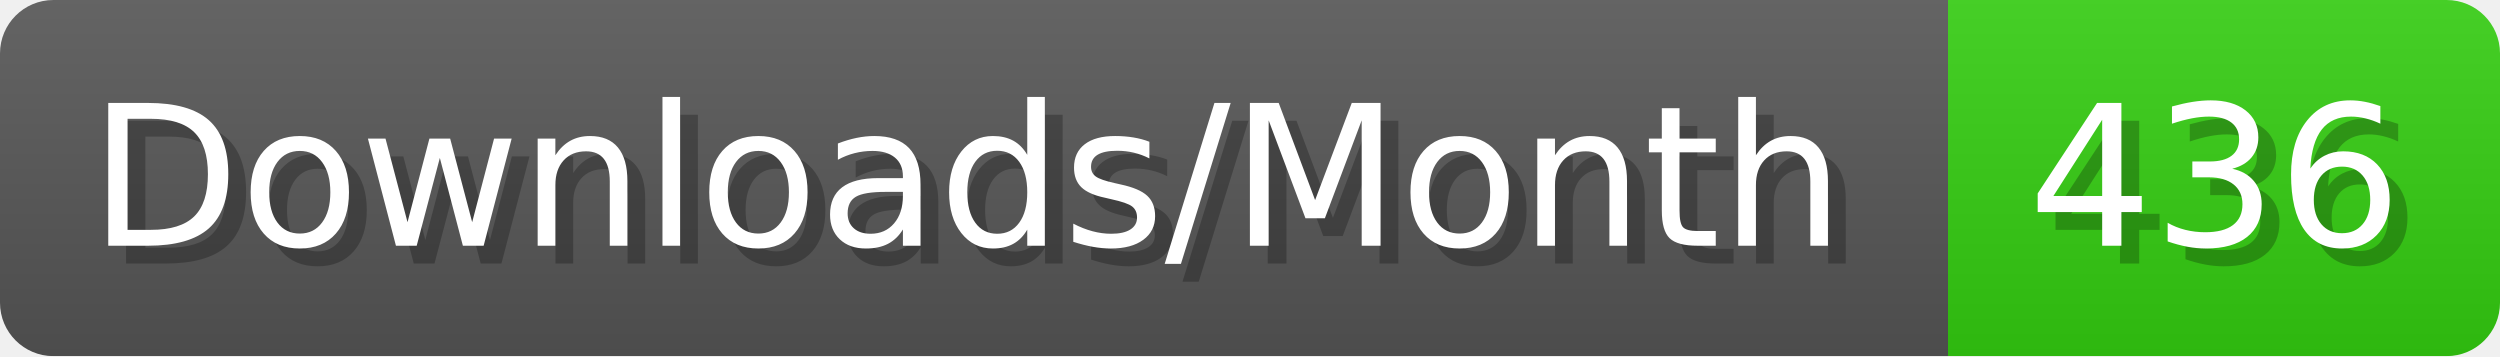
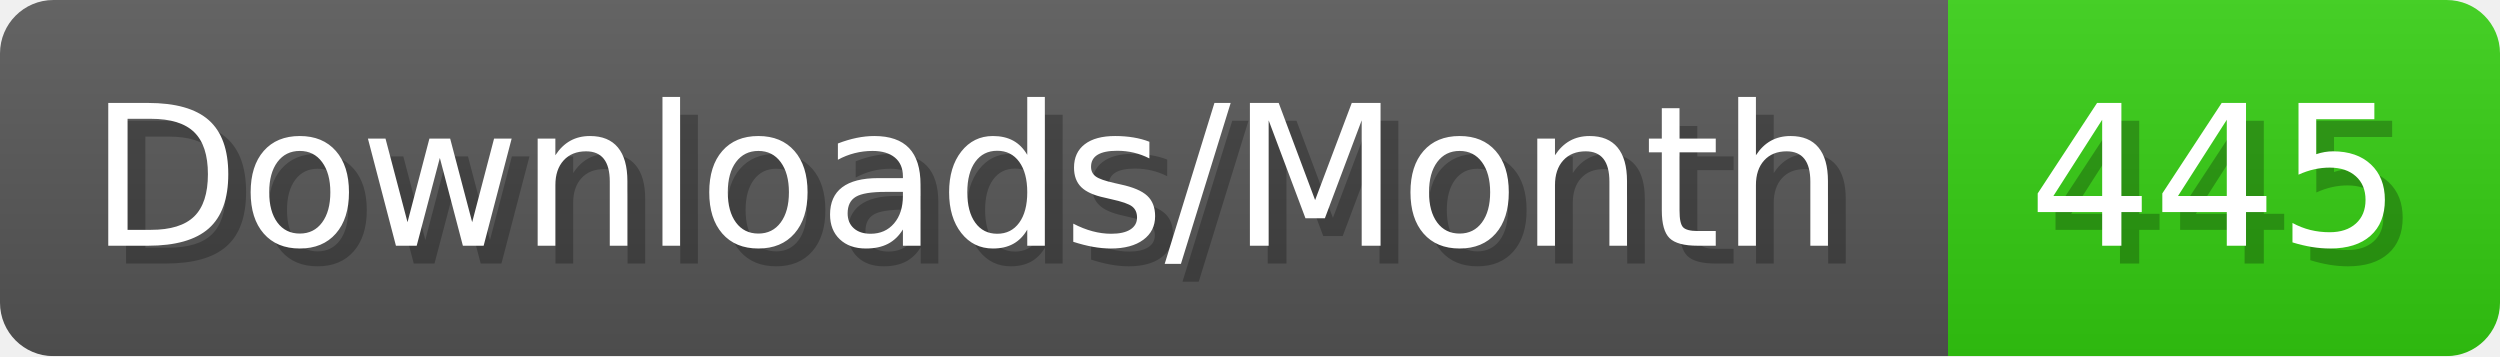
- <svg xmlns="http://www.w3.org/2000/svg" width="140.4" height="20" viewBox="0 0 1404 200" role="img" aria-label="Downloads/Month: 436">
+ <svg xmlns="http://www.w3.org/2000/svg" width="140.4" height="20" viewBox="0 0 1404 200" role="img" aria-label="Downloads/Month: 445">
  <linearGradient id="YlXUI" x2="0" y2="100%">
    <stop offset="0" stop-opacity=".1" stop-color="#EEE" />
    <stop offset="1" stop-opacity=".1" />
  </linearGradient>
  <mask id="JHhop">
    <rect width="1404" height="200" rx="30" fill="#FFF" />
  </mask>
  <g mask="url(#JHhop)">
    <rect width="1094" height="200" fill="#555" />
    <rect width="310" height="200" fill="#3C1" x="1094" />
    <rect width="1404" height="200" fill="url(#YlXUI)" />
  </g>
  <g aria-hidden="true" fill="#fff" text-anchor="start" font-family="Verdana,DejaVu Sans,sans-serif" font-size="110">
    <text x="60" y="148" textLength="994" fill="#000" opacity="0.25">Downloads/Month</text>
    <text x="50" y="138" textLength="994">Downloads/Month</text>
-     <text x="1149" y="148" textLength="210" fill="#000" opacity="0.25">436</text>
-     <text x="1139" y="138" textLength="210">436</text>
+     <text x="1149" y="148" textLength="210" fill="#000" opacity="0.25">445</text>
+     <text x="1139" y="138" textLength="210">445</text>
  </g>
</svg>
